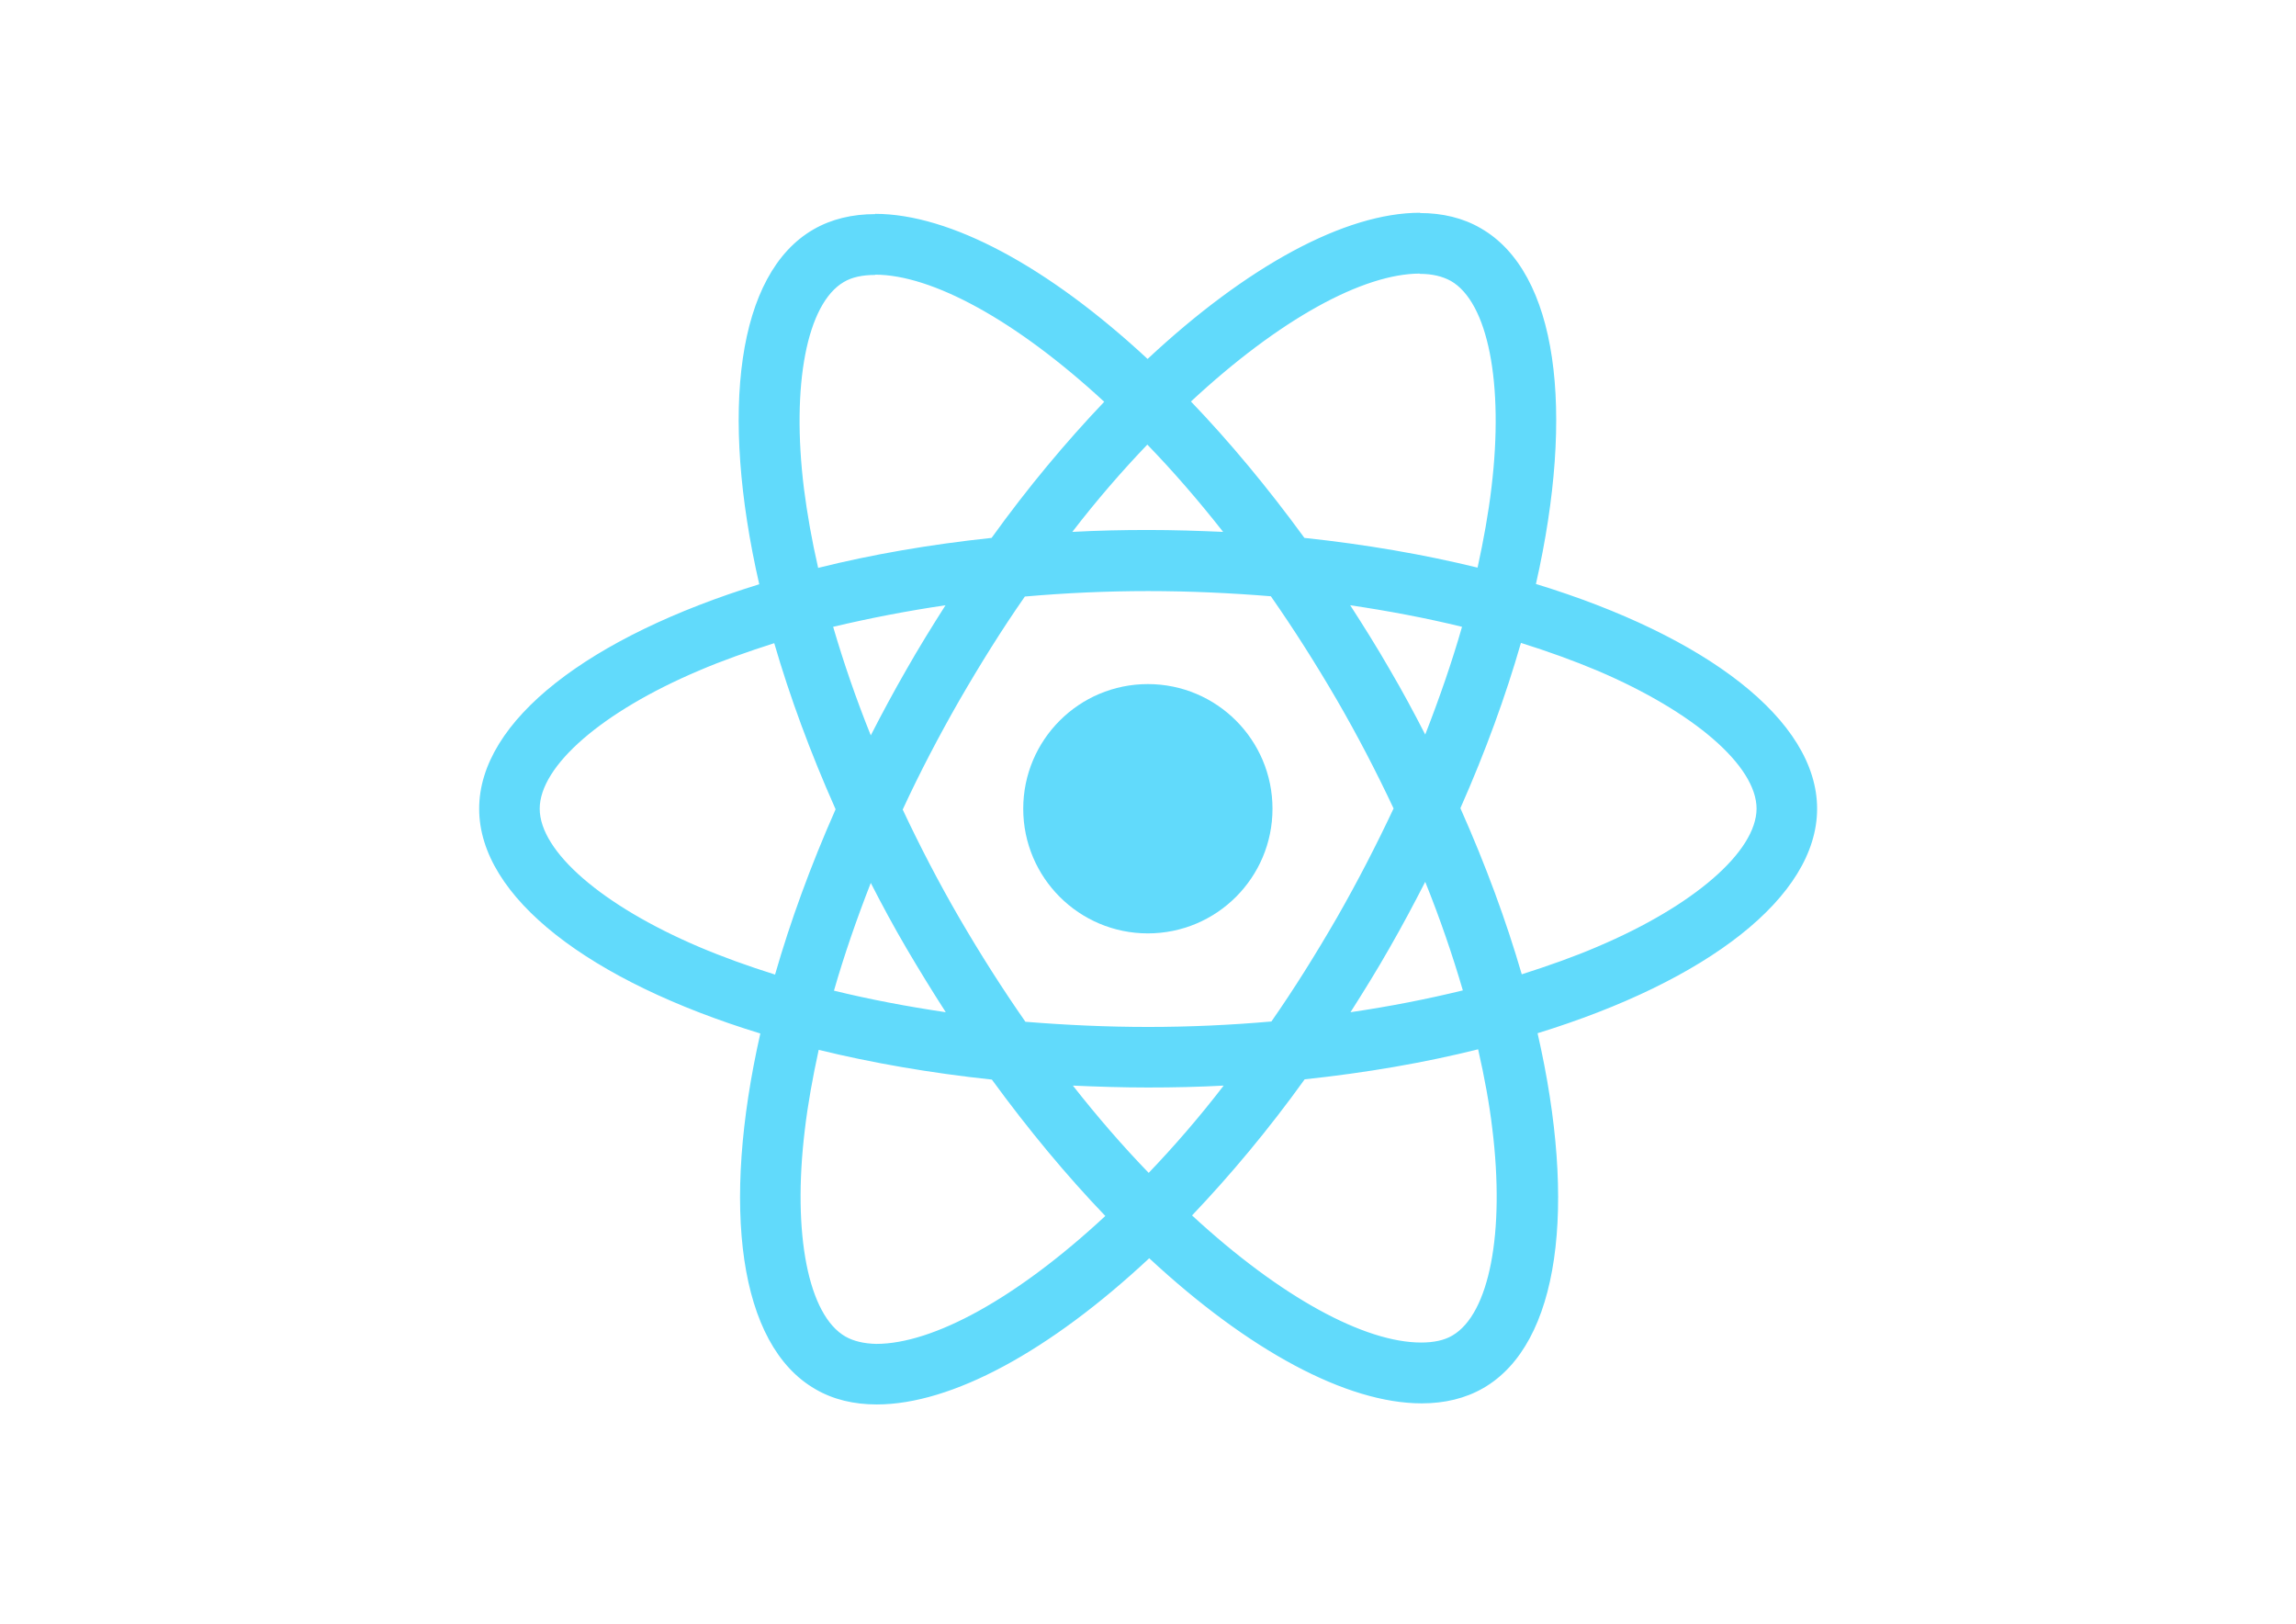
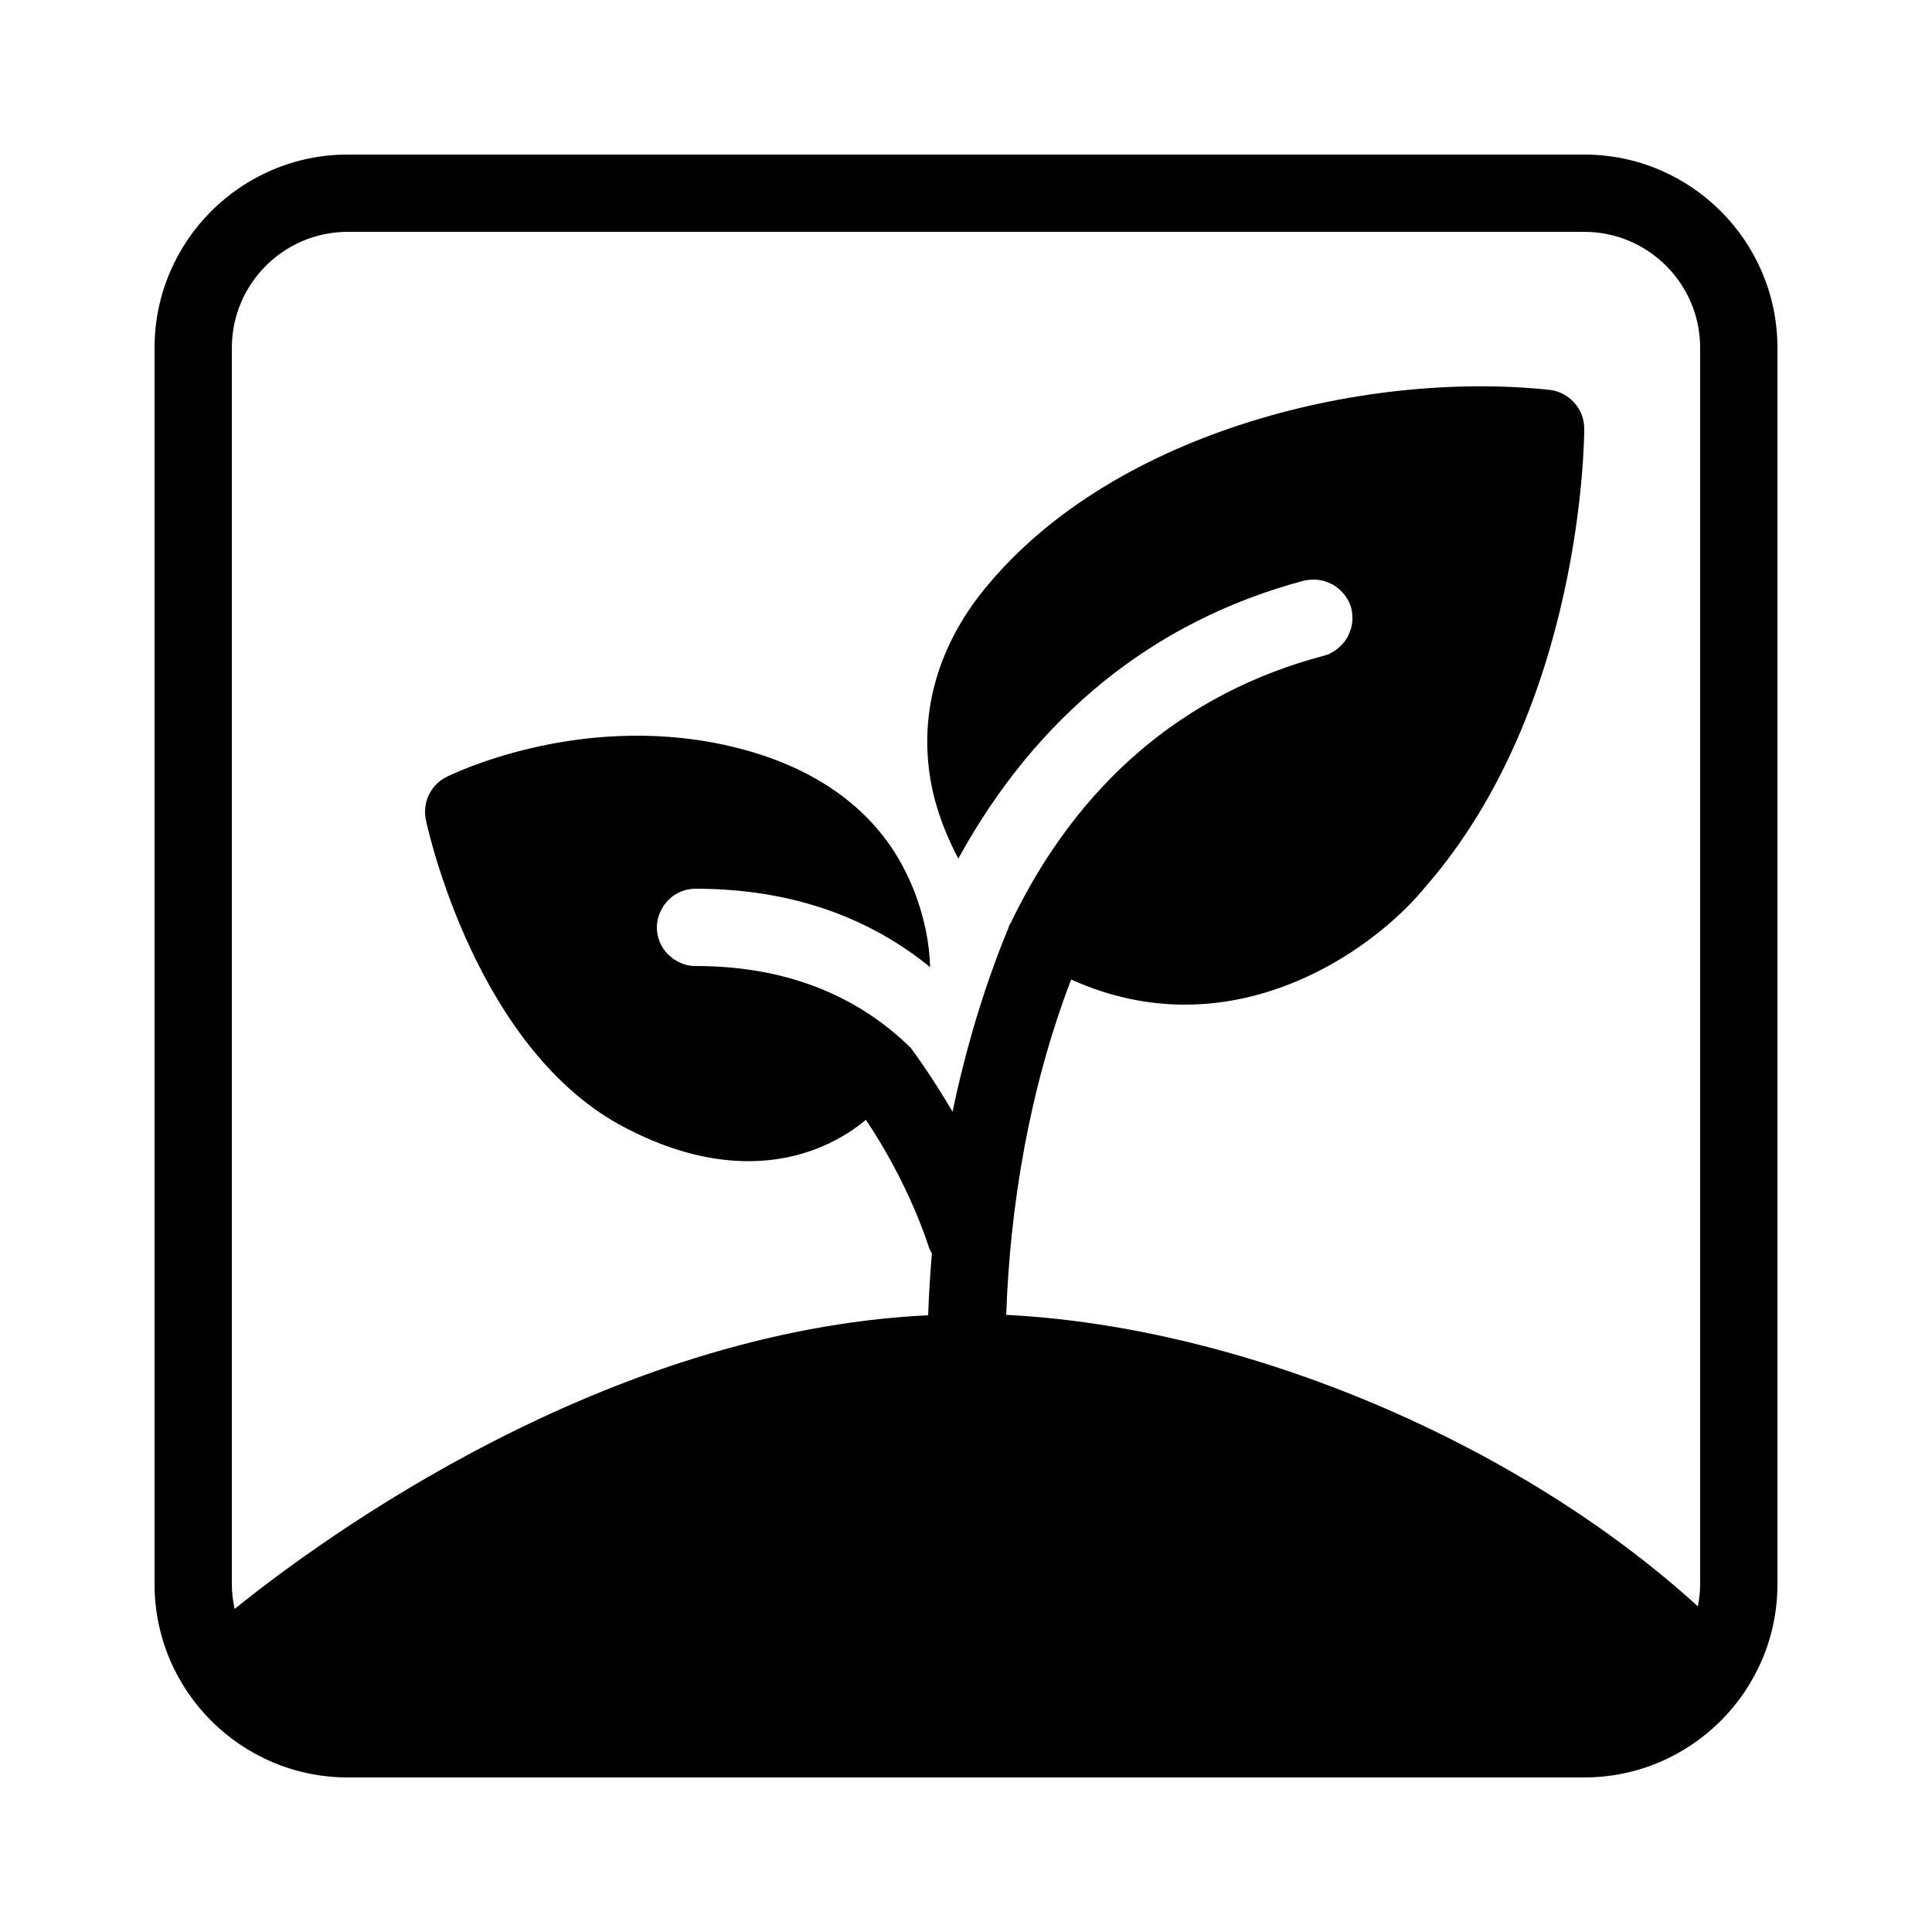
- <svg xmlns="http://www.w3.org/2000/svg" viewBox="0 0 841.9 595.3">
-   <g fill="#61DAFB">
-     <path d="M666.3 296.5c0-32.5-40.7-63.3-103.1-82.4 14.4-63.6 8-114.2-20.2-130.4-6.5-3.8-14.1-5.6-22.4-5.6v22.3c4.6 0 8.3.9 11.4 2.6 13.6 7.8 19.5 37.5 14.9 75.7-1.1 9.4-2.9 19.3-5.1 29.4-19.6-4.8-41-8.5-63.5-10.9-13.5-18.5-27.5-35.3-41.6-50 32.6-30.3 63.2-46.9 84-46.9V78c-27.5 0-63.5 19.6-99.9 53.6-36.4-33.8-72.4-53.2-99.9-53.2v22.3c20.7 0 51.4 16.5 84 46.6-14 14.7-28 31.4-41.3 49.9-22.6 2.4-44 6.1-63.6 11-2.3-10-4-19.7-5.2-29-4.7-38.2 1.1-67.9 14.6-75.8 3-1.8 6.9-2.6 11.5-2.6V78.5c-8.4 0-16 1.8-22.6 5.6-28.1 16.2-34.4 66.7-19.9 130.1-62.2 19.2-102.7 49.9-102.7 82.3 0 32.5 40.7 63.3 103.1 82.4-14.4 63.6-8 114.2 20.2 130.4 6.5 3.8 14.1 5.6 22.5 5.6 27.5 0 63.5-19.6 99.9-53.6 36.4 33.8 72.4 53.2 99.9 53.2 8.4 0 16-1.8 22.6-5.6 28.1-16.2 34.4-66.7 19.9-130.1 62-19.1 102.5-49.9 102.5-82.3zm-130.2-66.7c-3.7 12.9-8.3 26.2-13.5 39.5-4.1-8-8.4-16-13.1-24-4.6-8-9.5-15.8-14.4-23.4 14.2 2.1 27.9 4.7 41 7.9zm-45.8 106.5c-7.8 13.5-15.8 26.3-24.1 38.2-14.9 1.3-30 2-45.2 2-15.1 0-30.2-.7-45-1.9-8.3-11.9-16.4-24.6-24.2-38-7.6-13.1-14.5-26.4-20.8-39.8 6.2-13.4 13.2-26.8 20.7-39.9 7.8-13.5 15.8-26.3 24.1-38.2 14.9-1.3 30-2 45.2-2 15.1 0 30.2.7 45 1.9 8.3 11.9 16.4 24.6 24.2 38 7.6 13.1 14.5 26.4 20.8 39.8-6.3 13.4-13.2 26.8-20.7 39.9zm32.3-13c5.4 13.4 10 26.8 13.8 39.8-13.1 3.2-26.9 5.9-41.2 8 4.9-7.7 9.8-15.6 14.4-23.7 4.6-8 8.9-16.1 13-24.1zM421.2 430c-9.3-9.6-18.6-20.3-27.8-32 9 .4 18.2.7 27.5.7 9.4 0 18.7-.2 27.8-.7-9 11.7-18.3 22.4-27.5 32zm-74.4-58.9c-14.2-2.1-27.9-4.7-41-7.9 3.7-12.9 8.3-26.2 13.5-39.5 4.1 8 8.4 16 13.1 24 4.7 8 9.5 15.8 14.4 23.4zM420.7 163c9.3 9.6 18.6 20.3 27.8 32-9-.4-18.2-.7-27.5-.7-9.4 0-18.7.2-27.8.7 9-11.7 18.3-22.4 27.5-32zm-74 58.9c-4.9 7.7-9.8 15.6-14.4 23.7-4.6 8-8.9 16-13 24-5.4-13.4-10-26.8-13.8-39.8 13.1-3.1 26.9-5.8 41.2-7.9zm-90.5 125.2c-35.4-15.1-58.3-34.9-58.3-50.6 0-15.7 22.9-35.6 58.3-50.6 8.6-3.7 18-7 27.7-10.1 5.7 19.6 13.2 40 22.5 60.9-9.2 20.8-16.6 41.1-22.2 60.6-9.9-3.1-19.3-6.5-28-10.2zM310 490c-13.6-7.8-19.5-37.5-14.9-75.7 1.1-9.4 2.9-19.3 5.1-29.4 19.6 4.8 41 8.5 63.5 10.9 13.5 18.5 27.5 35.3 41.6 50-32.6 30.3-63.2 46.9-84 46.9-4.5-.1-8.3-1-11.3-2.7zm237.2-76.2c4.7 38.2-1.1 67.9-14.6 75.8-3 1.8-6.9 2.6-11.5 2.6-20.7 0-51.4-16.5-84-46.6 14-14.7 28-31.4 41.3-49.9 22.6-2.4 44-6.1 63.6-11 2.3 10.1 4.1 19.8 5.2 29.1zm38.5-66.7c-8.6 3.7-18 7-27.7 10.1-5.7-19.6-13.2-40-22.5-60.9 9.2-20.8 16.6-41.1 22.2-60.6 9.9 3.1 19.3 6.5 28.1 10.2 35.4 15.1 58.3 34.9 58.3 50.6-.1 15.7-23 35.6-58.4 50.6zM320.8 78.4z" />
-     <circle cx="420.9" cy="296.5" r="45.7" />
-     <path d="M520.5 78.1z" />
-   </g>
+ <svg xmlns="http://www.w3.org/2000/svg" fill="#000000" viewBox="0 0 50 50" width="500px" height="500px">
+   <path d="M 9 4 C 6.243 4 4 6.243 4 9 L 4 41 C 4 43.757 6.243 46 9 46 L 41 46 C 43.757 46 46 43.757 46 41 L 46 9 C 46 6.243 43.757 4 41 4 L 9 4 z M 9 6 L 41 6 C 42.654 6 44 7.346 44 9 L 44 41 C 44 41.196 43.977 41.386 43.941 41.572 C 39.273 37.321 32.197 34.338 26.041 34.029 C 26.137 31.228 26.636 28.183 27.721 25.35 C 28.741 25.81 29.73 26 30.67 26 C 33.53 26 35.87 24.209 36.9 22.939 C 40.95 18.289 41 11.38 41 11.09 C 41 10.58 40.609 10.15 40.109 10.09 C 35.229 9.57 28.59 11.23 25.34 15.42 C 24.25 16.84 23.81 18.469 24.07 20.109 C 24.08 20.159 24.181 21.051 24.801 22.221 C 26.811 18.551 29.84 16.069 33.74 15.029 C 33.83 15.009 33.91 15 34 15 C 34.08 15 34.16 15.009 34.23 15.029 C 34.25 15.029 34.26 15.029 34.27 15.039 C 34.34 15.059 34.411 15.089 34.471 15.119 C 34.491 15.119 34.5 15.131 34.51 15.141 C 34.58 15.181 34.639 15.229 34.699 15.289 C 34.759 15.349 34.819 15.41 34.859 15.49 C 34.869 15.5 34.881 15.51 34.881 15.52 C 34.921 15.59 34.951 15.66 34.971 15.74 C 34.991 15.83 35 15.91 35 16 C 35 16.08 34.991 16.16 34.971 16.23 C 34.971 16.25 34.971 16.26 34.961 16.27 C 34.941 16.34 34.911 16.411 34.881 16.471 C 34.881 16.491 34.869 16.5 34.859 16.51 C 34.819 16.58 34.771 16.639 34.711 16.699 C 34.651 16.759 34.59 16.819 34.51 16.859 L 34.5 16.869 C 34.46 16.889 34.421 16.91 34.391 16.93 C 34.351 16.94 34.3 16.961 34.26 16.971 C 30.62 17.931 27.88 20.301 26.16 23.881 C 26.13 23.921 26.11 23.96 26.1 24.01 C 25.461 25.554 24.99 27.163 24.652 28.771 C 24.081 27.797 23.57 27.119 23.57 27.119 C 22.37 25.939 20.6 25 18 25 C 17.87 25 17.751 24.98 17.641 24.93 C 17.591 24.91 17.54 24.889 17.5 24.859 C 17.46 24.839 17.411 24.809 17.381 24.779 C 17.341 24.749 17.3 24.71 17.27 24.68 C 17.1 24.5 17 24.26 17 24 C 17 23.82 17.051 23.65 17.141 23.5 C 17.161 23.46 17.191 23.411 17.221 23.381 C 17.251 23.341 17.29 23.3 17.32 23.27 C 17.5 23.1 17.74 23 18 23 C 20.62 23 22.6 23.829 24.07 25.029 C 24.04 23.689 23.46 22.611 23.43 22.551 C 22.86 21.391 21.571 19.88 18.711 19.27 C 14.911 18.46 11.691 20.039 11.551 20.109 C 11.151 20.309 10.93 20.761 11.02 21.211 C 11.07 21.451 12.33 27.231 16.23 29.211 C 17.43 29.831 18.479 30.051 19.369 30.051 C 20.889 30.051 21.91 29.4 22.41 28.98 C 23.56 30.7 24.029 32.249 24.039 32.279 C 24.057 32.338 24.091 32.386 24.117 32.439 C 24.072 32.98 24.038 33.514 24.021 34.039 C 15.683 34.44 8.351 39.799 6.072 41.639 C 6.027 41.432 6 41.22 6 41 L 6 9 C 6 7.346 7.346 6 9 6 z" />
</svg>
